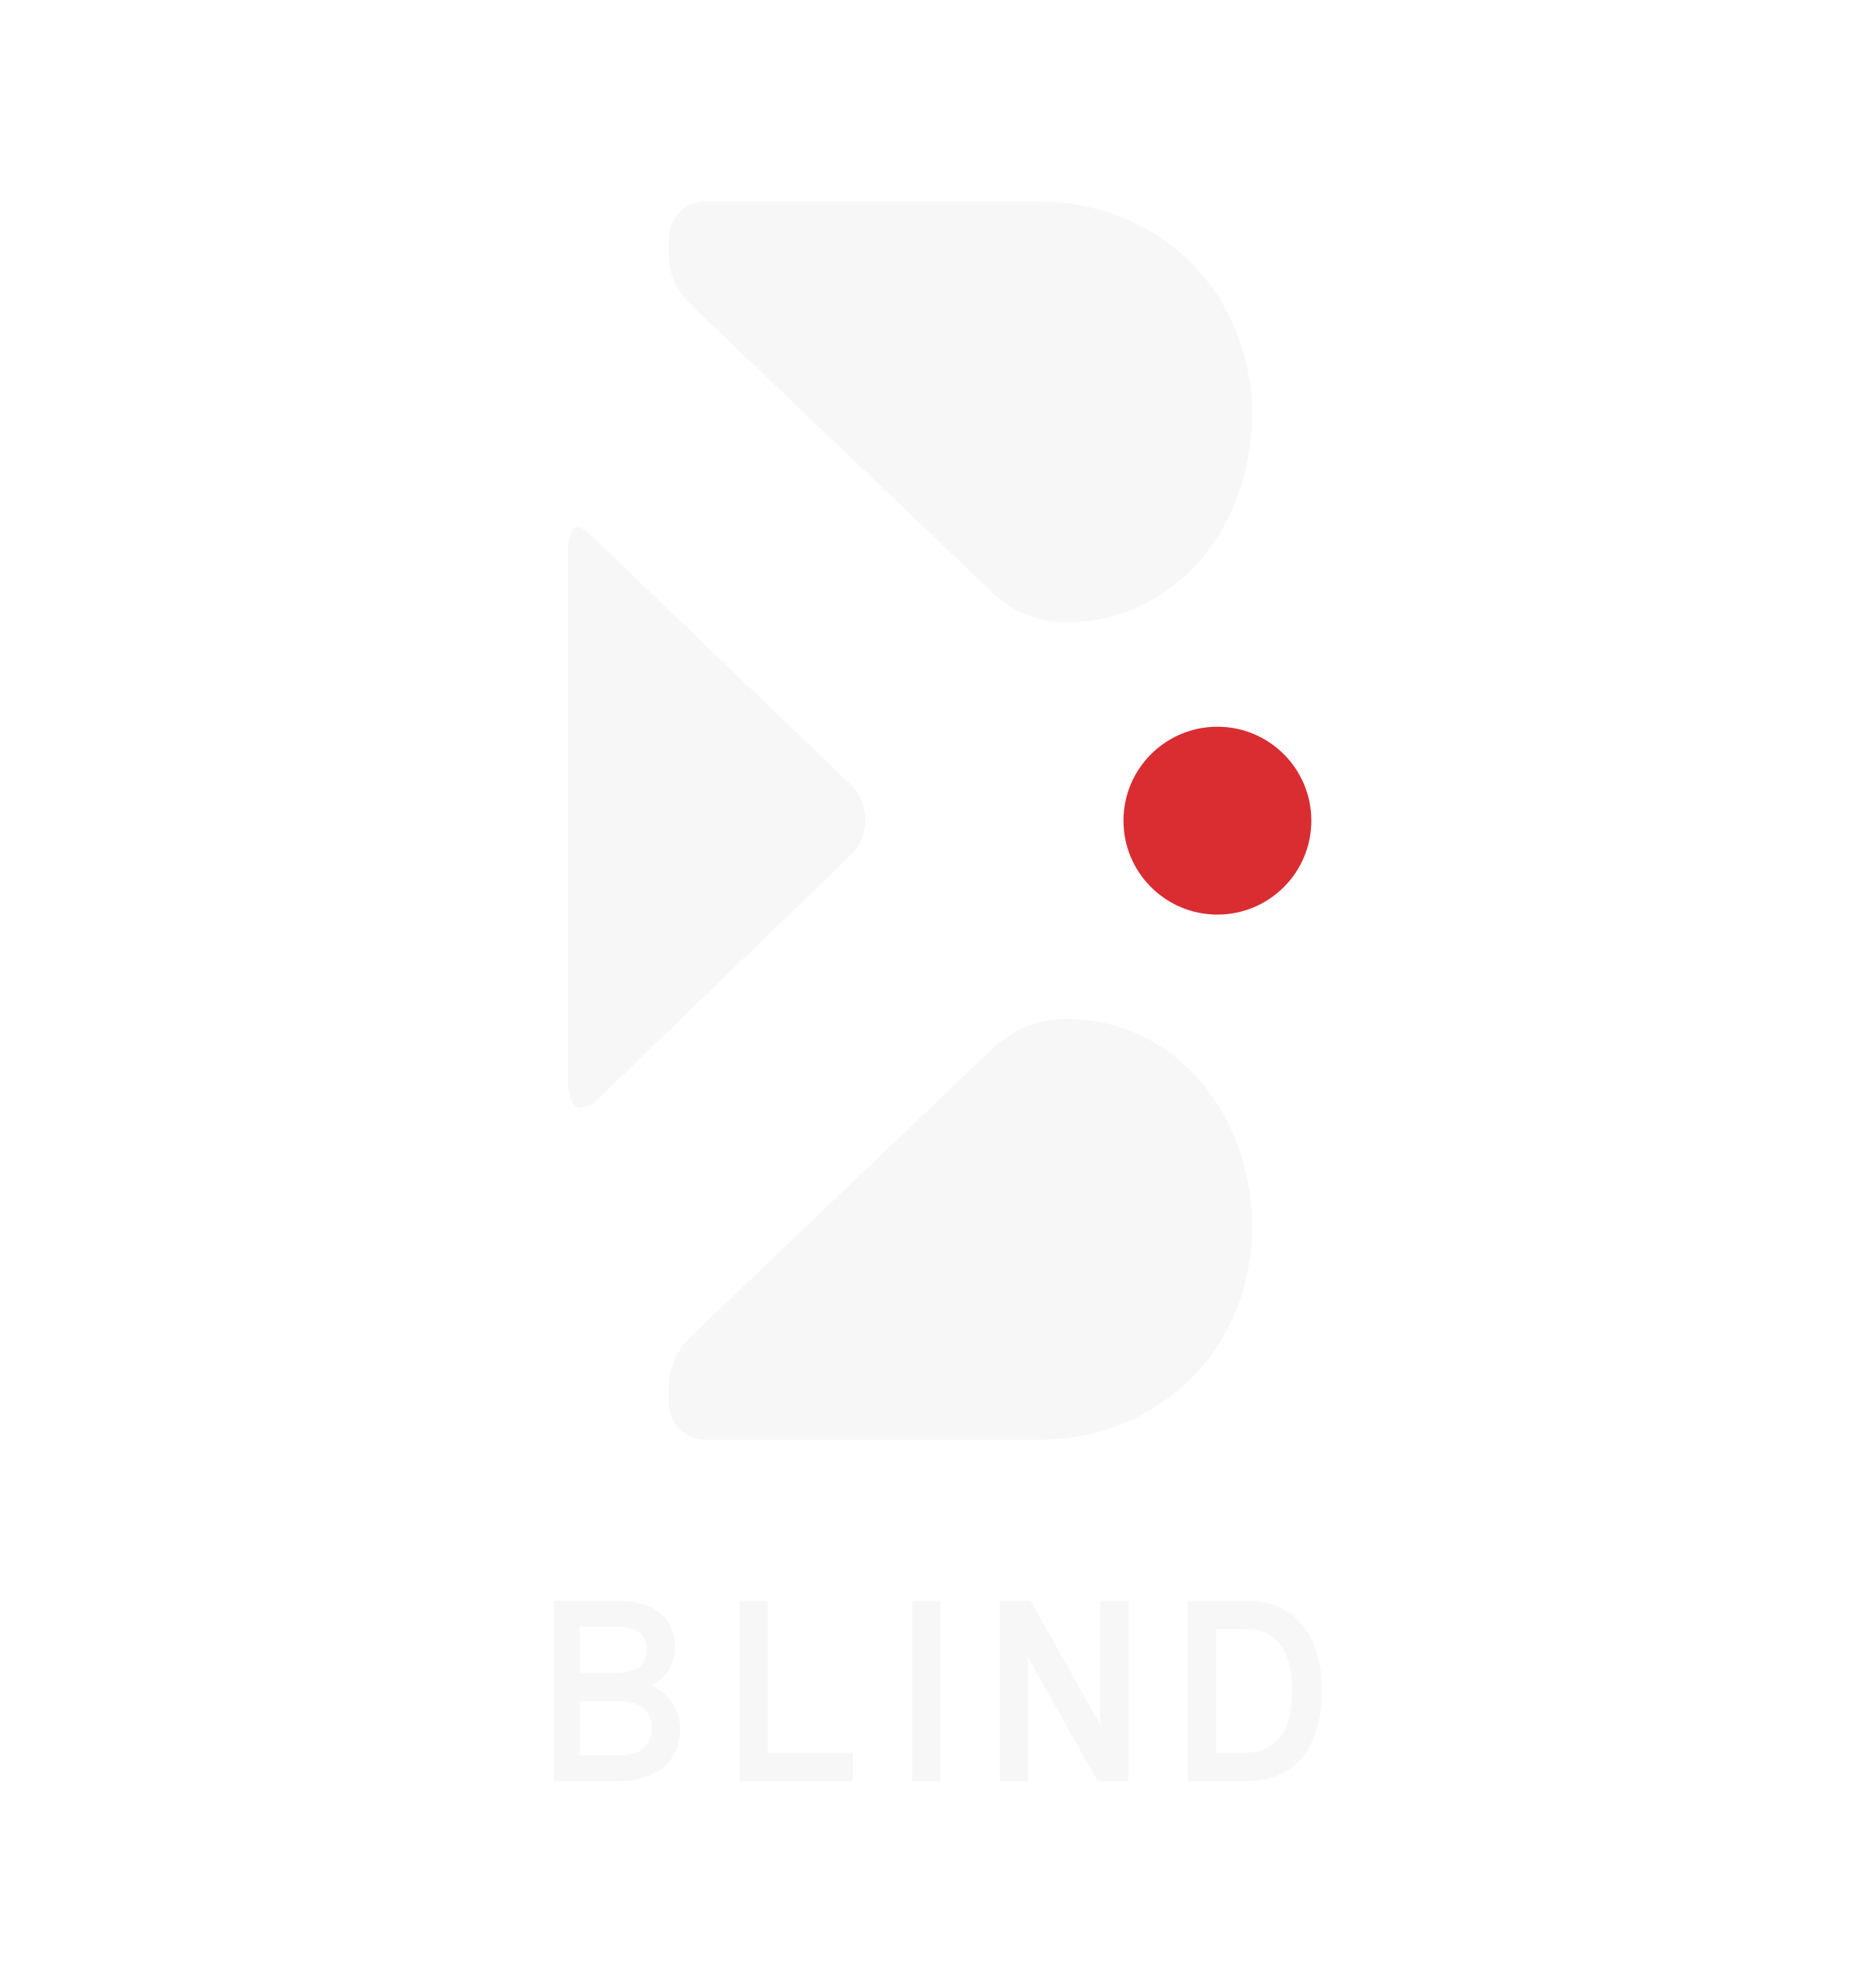
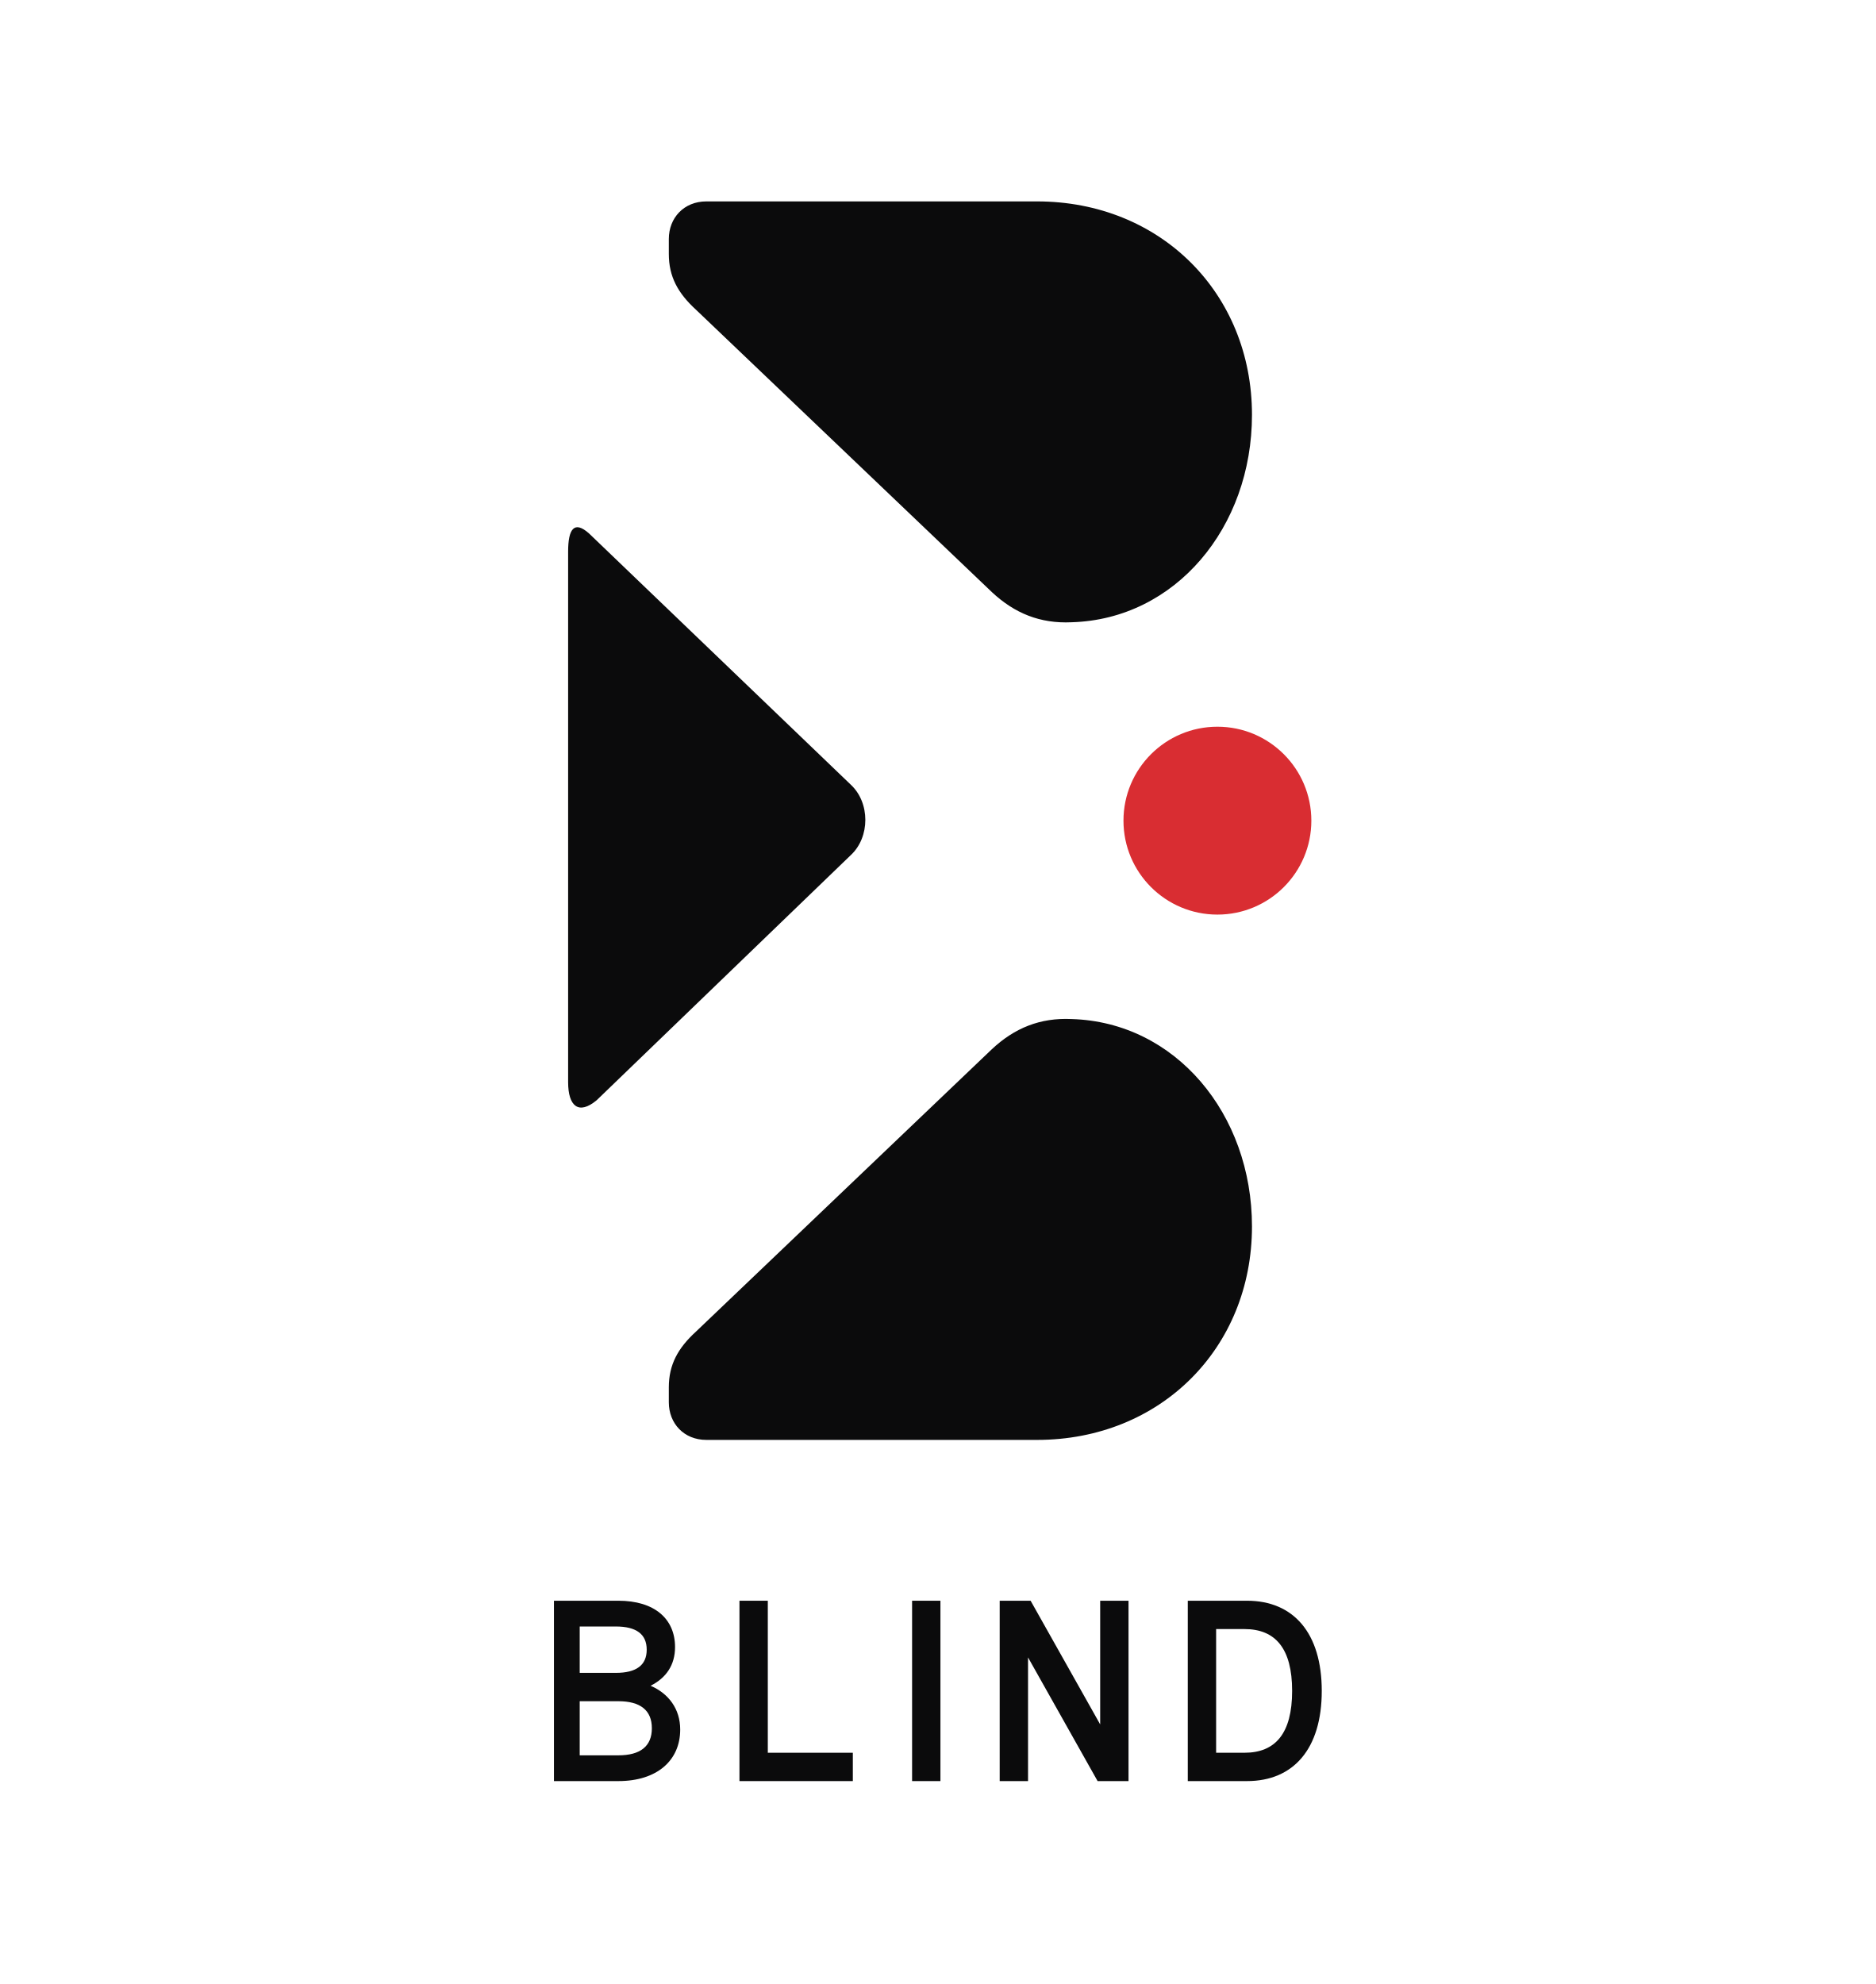
<svg xmlns="http://www.w3.org/2000/svg" width="1248" height="1320" viewBox="0 0 1248 1320" fill="none">
  <g transform="translate(0 -80)">
    <g id="blind-mark">
-       <path d="M 470 214            H 690            C 772 214 833 275 833 356            C 833 431 782 492 713 494            C 692 495 675 488 660 474            L 463 286            C 451 275 445 264 445 249            V 239            C 445 225 455 214 470 214 Z" fill="#F7F7F8" />
-       <path d="M 392 435            C 382 426 378 432 378 447            V 800            C 378 816 385 822 397 812            L 566 649            C 579 637 579 614 566 602            Z" fill="#F7F7F8" />
-       <path d="M 470 1038            H 690            C 772 1038 833 977 833 896            C 833 821 782 760 713 758            C 692 757 675 764 660 778            L 463 966            C 451 977 445 988 445 1003            V 1013            C 445 1027 455 1038 470 1038 Z" fill="#F7F7F8" />
+       <path d="M 470 214            H 690            C 772 214 833 275 833 356            C 833 431 782 492 713 494            C 692 495 675 488 660 474            L 463 286            C 451 275 445 264 445 249            V 239            C 445 225 455 214 470 214 Z" fill="#0B0B0C" />
+       <path d="M 392 435            C 382 426 378 432 378 447            V 800            C 378 816 385 822 397 812            L 566 649            C 579 637 579 614 566 602            Z" fill="#0B0B0C" />
+       <path d="M 470 1038            H 690            C 772 1038 833 977 833 896            C 833 821 782 760 713 758            C 692 757 675 764 660 778            L 463 966            C 451 977 445 988 445 1003            V 1013            C 445 1027 455 1038 470 1038 Z" fill="#0B0B0C" />
      <circle cx="810" cy="626" r="62.5" fill="#D92D32" />
    </g>
  </g>
  <g id="blind-wordmark">
-     <path d="M0 0 H50 C78 0 94 14 94 36 C94 50 87 60 75 66 C89 72 98 84 98 100 C98 124 80 140 50 140 H0 Z M20 20 V56 H48 C64 56 72 50 72 38 C72 26 64 20 48 20 Z M20 78 V120 H50 C67 120 76 113 76 99 C76 85 67 78 50 78 Z" fill="#F7F7F8" fill-rule="evenodd" transform="translate(368.571 1065) scale(0.857143)" />
-     <path d="M0 0 H22 V118 H88 V140 H0 Z" fill="#F7F7F8" fill-rule="evenodd" transform="translate(492.000 1065) scale(0.857143)" />
-     <path d="M0 0 H22 V140 H0 Z" fill="#F7F7F8" fill-rule="evenodd" transform="translate(606.857 1065) scale(0.857143)" />
-     <path d="M0 140 V0 H24 L78 96 V0 H100 V140 H76 L22 44 V140 Z" fill="#F7F7F8" fill-rule="evenodd" transform="translate(665.143 1065) scale(0.857143)" />
-     <path d="M0 0 H46 C82 0 104 25 104 70 C104 115 82 140 46 140 H0 Z M22 22 V118 H44 C68 118 81 103 81 70 C81 37 68 22 44 22 Z" fill="#F7F7F8" fill-rule="evenodd" transform="translate(790.286 1065) scale(0.857143)" />
+     <path d="M0 0 H50 C78 0 94 14 94 36 C94 50 87 60 75 66 C89 72 98 84 98 100 C98 124 80 140 50 140 H0 Z M20 20 V56 H48 C64 56 72 50 72 38 C72 26 64 20 48 20 Z M20 78 V120 H50 C67 120 76 113 76 99 C76 85 67 78 50 78 Z" fill="#0B0B0C" fill-rule="evenodd" transform="translate(368.571 1065) scale(0.857143)" />
+     <path d="M0 0 H22 V118 H88 V140 H0 Z" fill="#0B0B0C" fill-rule="evenodd" transform="translate(492.000 1065) scale(0.857143)" />
+     <path d="M0 0 H22 V140 H0 Z" fill="#0B0B0C" fill-rule="evenodd" transform="translate(606.857 1065) scale(0.857143)" />
+     <path d="M0 140 V0 H24 L78 96 V0 H100 V140 H76 L22 44 V140 Z" fill="#0B0B0C" fill-rule="evenodd" transform="translate(665.143 1065) scale(0.857143)" />
+     <path d="M0 0 H46 C82 0 104 25 104 70 C104 115 82 140 46 140 H0 Z M22 22 V118 H44 C68 118 81 103 81 70 C81 37 68 22 44 22 Z" fill="#0B0B0C" fill-rule="evenodd" transform="translate(790.286 1065) scale(0.857143)" />
  </g>
</svg>
